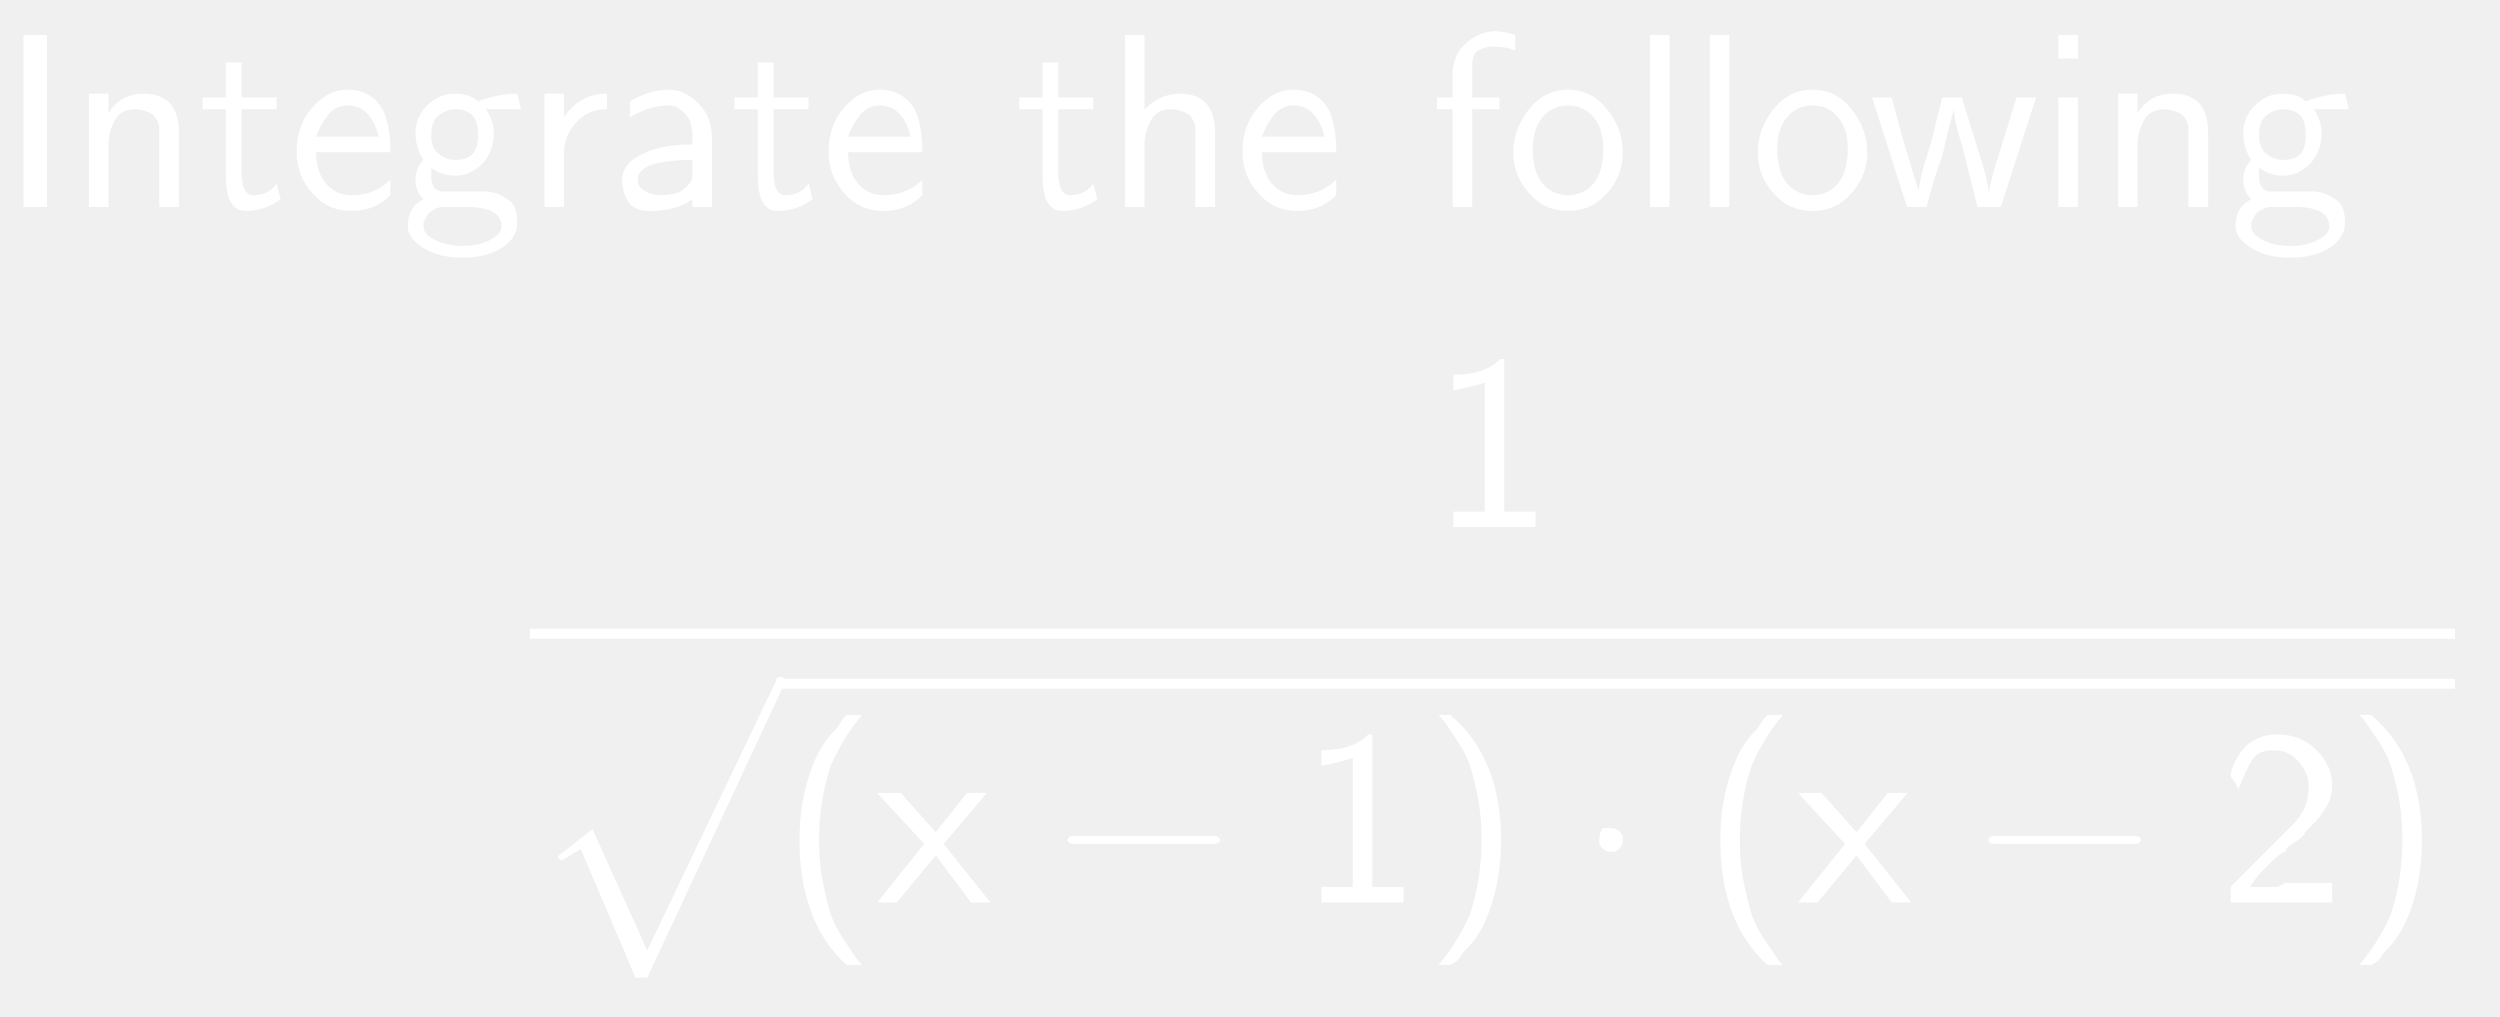
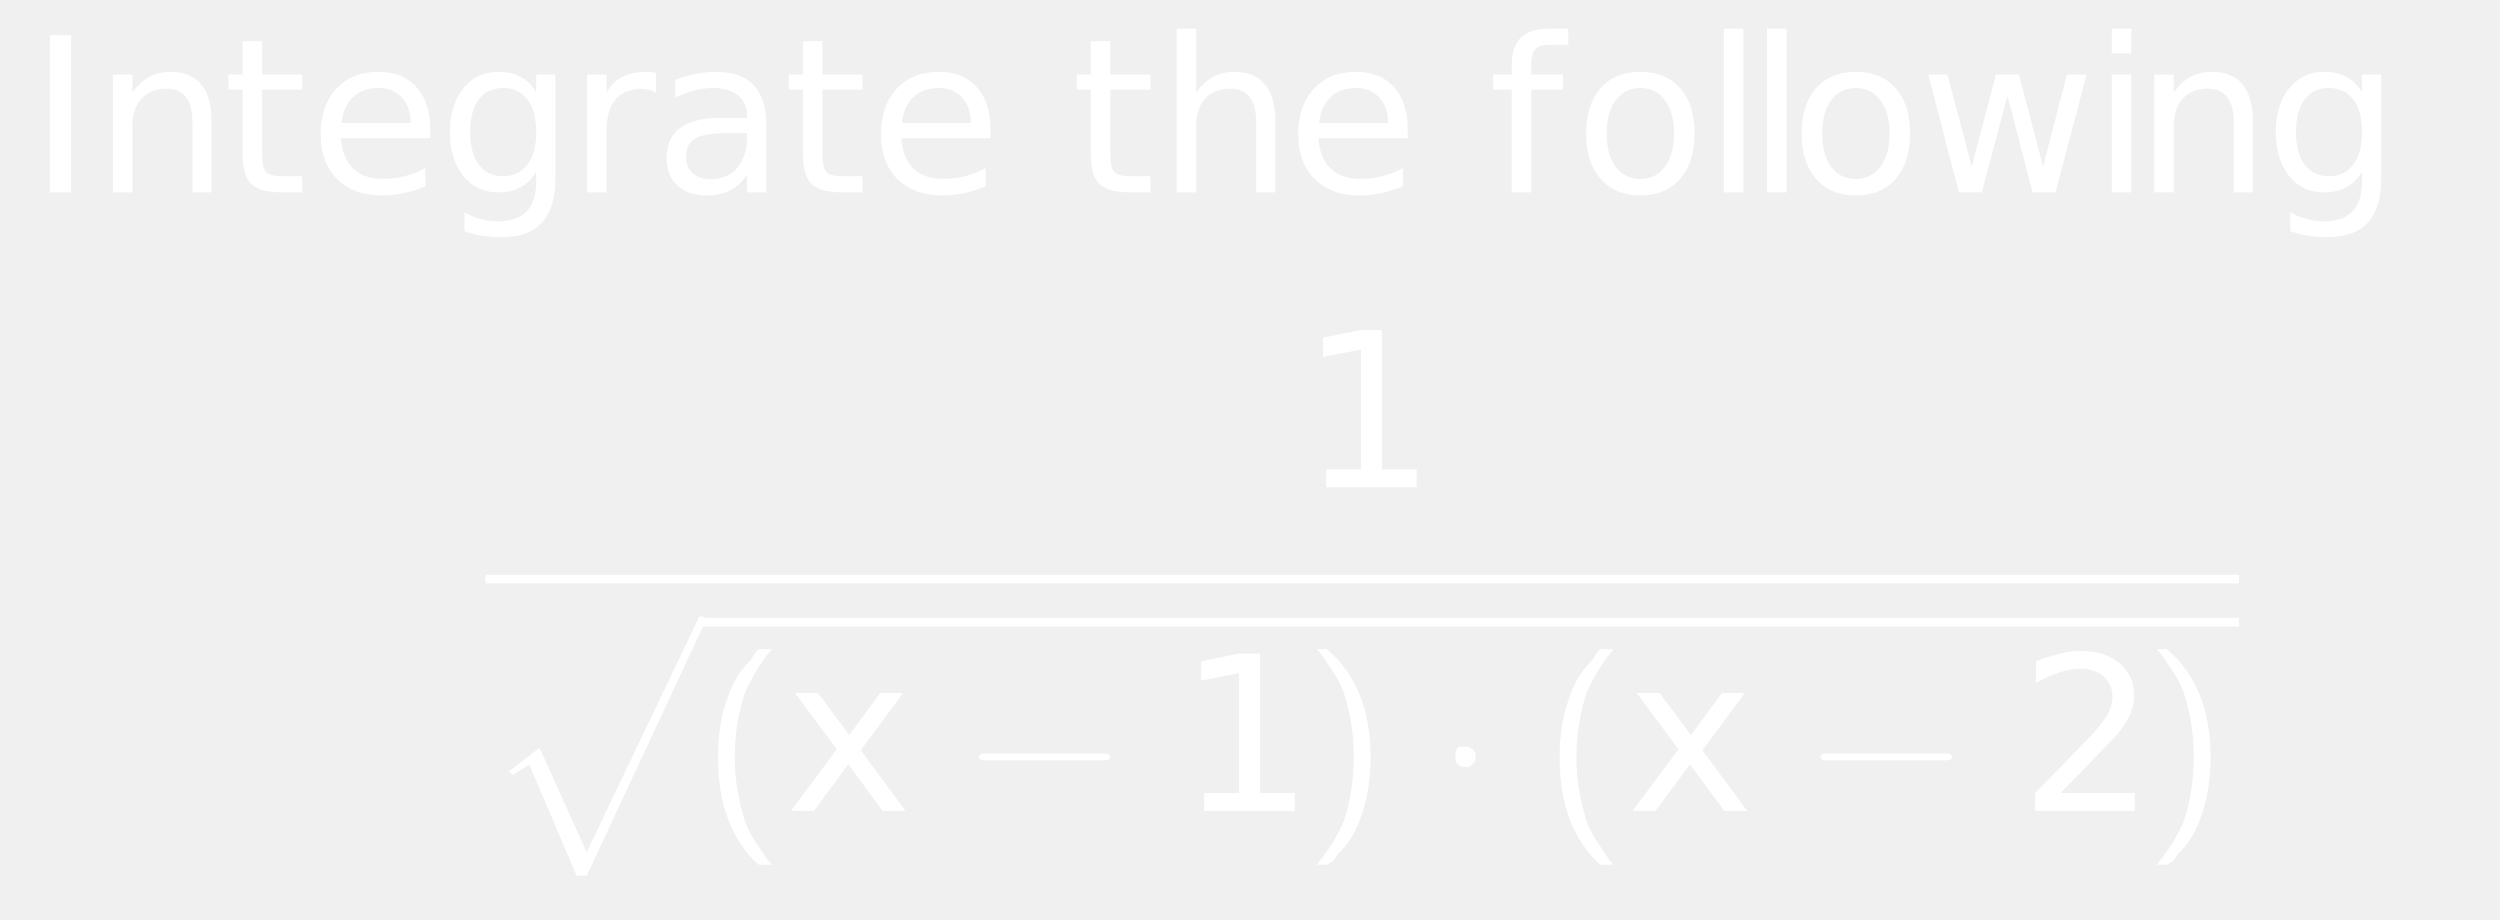
- <svg xmlns="http://www.w3.org/2000/svg" style="fill-opacity:1; color-rendering:auto; color-interpolation:auto; stroke:black; text-rendering:auto; stroke-linecap:square; stroke-miterlimit:10; stroke-opacity:1; shape-rendering:auto; fill:black; stroke-dasharray:none; font-weight:normal; stroke-width:1; font-family:'Dialog'; font-style:normal; stroke-linejoin:miter; font-size:12; stroke-dashoffset:0; image-rendering:auto;" width="150" height="61">
+ <svg xmlns="http://www.w3.org/2000/svg" style="fill-opacity:1; color-rendering:auto; color-interpolation:auto; stroke:black; text-rendering:auto; stroke-linecap:square; stroke-miterlimit:10; stroke-opacity:1; shape-rendering:auto; fill:black; stroke-dasharray:none; font-weight:normal; stroke-width:1; font-family:'Dialog'; font-style:normal; stroke-linejoin:miter; font-size:12; stroke-dashoffset:0; image-rendering:auto;" width="174" height="64">
  <defs id="genericDefs" />
  <g>
-     <g transform="scale(15,15) translate(0,0.8278)" style="font-size:1; fill:white; text-rendering:geometricPrecision; color-rendering:optimizeQuality; image-rendering:optimizeQuality; font-family:'jlm_cmss10'; color-interpolation:linearRGB; stroke:white;">
-       <path style="stroke:none;" d="M0.188 -0.688 L0.188 0 L0.094 0 L0.094 -0.688 L0.188 -0.688 Z" />
-     </g>
-     <g transform="matrix(15,0,0,15,0,0) translate(0.2778,0.8278)" style="font-size:1; fill:white; text-rendering:geometricPrecision; color-rendering:optimizeQuality; image-rendering:optimizeQuality; font-family:'jlm_cmss10'; color-interpolation:linearRGB; stroke:white;">
-       <path style="stroke:none;" d="M0.438 -0.297 L0.438 0 L0.359 0 L0.359 -0.297 Q0.359 -0.312 0.359 -0.32 Q0.359 -0.328 0.352 -0.344 Q0.344 -0.359 0.336 -0.367 Q0.328 -0.375 0.305 -0.383 Q0.281 -0.391 0.266 -0.391 Q0.203 -0.391 0.18 -0.344 Q0.156 -0.297 0.156 -0.25 L0.156 0 L0.078 0 L0.078 -0.453 L0.156 -0.453 L0.156 -0.375 Q0.203 -0.453 0.297 -0.453 Q0.438 -0.453 0.438 -0.297 Z" />
-     </g>
-     <g transform="matrix(15,0,0,15,0,0) translate(0.7944,0.8278)" style="font-size:1; fill:white; text-rendering:geometricPrecision; color-rendering:optimizeQuality; image-rendering:optimizeQuality; font-family:'jlm_cmss10'; color-interpolation:linearRGB; stroke:white;">
-       <path style="stroke:none;" d="M0.172 -0.391 L0.172 -0.141 Q0.172 -0.047 0.219 -0.047 Q0.281 -0.047 0.312 -0.094 L0.328 -0.031 Q0.266 0.016 0.188 0.016 Q0.109 0.016 0.109 -0.125 L0.109 -0.391 L0.016 -0.391 L0.016 -0.438 L0.109 -0.438 L0.109 -0.578 L0.172 -0.578 L0.172 -0.438 L0.312 -0.438 L0.312 -0.391 L0.172 -0.391 Z" />
-     </g>
-     <g transform="matrix(15,0,0,15,0,0) translate(1.1556,0.8278)" style="font-size:1; fill:white; text-rendering:geometricPrecision; color-rendering:optimizeQuality; image-rendering:optimizeQuality; font-family:'jlm_cmss10'; color-interpolation:linearRGB; stroke:white;">
-       <path style="stroke:none;" d="M0.406 -0.219 L0.109 -0.219 Q0.109 -0.141 0.148 -0.094 Q0.188 -0.047 0.25 -0.047 Q0.344 -0.047 0.406 -0.109 L0.406 -0.047 Q0.344 0.016 0.25 0.016 Q0.156 0.016 0.094 -0.055 Q0.031 -0.125 0.031 -0.219 Q0.031 -0.328 0.094 -0.398 Q0.156 -0.469 0.234 -0.469 Q0.328 -0.469 0.375 -0.391 Q0.406 -0.328 0.406 -0.219 ZM0.109 -0.281 L0.359 -0.281 Q0.344 -0.344 0.312 -0.375 Q0.281 -0.406 0.234 -0.406 Q0.188 -0.406 0.156 -0.367 Q0.125 -0.328 0.109 -0.281 Z" />
-     </g>
-     <g transform="matrix(15,0,0,15,0,0) translate(1.6,0.8278)" style="font-size:1; fill:white; text-rendering:geometricPrecision; color-rendering:optimizeQuality; image-rendering:optimizeQuality; font-family:'jlm_cmss10'; color-interpolation:linearRGB; stroke:white;">
-       <path style="stroke:none;" d="M0.359 -0.391 L0.344 -0.391 Q0.375 -0.344 0.375 -0.297 Q0.375 -0.219 0.328 -0.172 Q0.281 -0.125 0.219 -0.125 Q0.172 -0.125 0.125 -0.156 Q0.125 -0.141 0.125 -0.125 Q0.125 -0.062 0.172 -0.062 L0.266 -0.062 Q0.281 -0.062 0.297 -0.062 Q0.312 -0.062 0.336 -0.062 Q0.359 -0.062 0.383 -0.055 Q0.406 -0.047 0.43 -0.031 Q0.453 -0.016 0.461 0.008 Q0.469 0.031 0.469 0.062 Q0.469 0.125 0.406 0.164 Q0.344 0.203 0.25 0.203 Q0.156 0.203 0.094 0.164 Q0.031 0.125 0.031 0.078 Q0.031 0 0.094 -0.031 Q0.062 -0.062 0.062 -0.109 Q0.062 -0.156 0.094 -0.188 Q0.062 -0.234 0.062 -0.297 Q0.062 -0.359 0.109 -0.406 Q0.156 -0.453 0.219 -0.453 Q0.281 -0.453 0.312 -0.422 Q0.391 -0.453 0.469 -0.453 L0.484 -0.391 L0.469 -0.391 Q0.469 -0.391 0.453 -0.391 Q0.438 -0.391 0.422 -0.391 Q0.406 -0.391 0.383 -0.391 Q0.359 -0.391 0.359 -0.391 ZM0.219 -0.188 Q0.266 -0.188 0.289 -0.211 Q0.312 -0.234 0.312 -0.289 Q0.312 -0.344 0.289 -0.367 Q0.266 -0.391 0.219 -0.391 Q0.188 -0.391 0.156 -0.367 Q0.125 -0.344 0.125 -0.289 Q0.125 -0.234 0.156 -0.211 Q0.188 -0.188 0.219 -0.188 ZM0.266 0 L0.172 0 Q0.156 0 0.141 0.008 Q0.125 0.016 0.117 0.023 Q0.109 0.031 0.102 0.047 Q0.094 0.062 0.094 0.062 Q0.094 0.062 0.094 0.078 Q0.094 0.109 0.141 0.133 Q0.188 0.156 0.25 0.156 Q0.312 0.156 0.359 0.133 Q0.406 0.109 0.406 0.078 Q0.406 0 0.266 0 Z" />
-     </g>
-     <g transform="matrix(15,0,0,15,0,0) translate(2.1,0.8278)" style="font-size:1; fill:white; text-rendering:geometricPrecision; color-rendering:optimizeQuality; image-rendering:optimizeQuality; font-family:'jlm_cmss10'; color-interpolation:linearRGB; stroke:white;">
-       <path style="stroke:none;" d="M0.156 -0.219 L0.156 0 L0.078 0 L0.078 -0.453 L0.156 -0.453 L0.156 -0.359 Q0.219 -0.453 0.328 -0.453 L0.328 -0.391 Q0.25 -0.391 0.203 -0.336 Q0.156 -0.281 0.156 -0.219 Z" />
-     </g>
-     <g transform="matrix(15,0,0,15,0,0) translate(2.4417,0.8278)" style="font-size:1; fill:white; text-rendering:geometricPrecision; color-rendering:optimizeQuality; image-rendering:optimizeQuality; font-family:'jlm_cmss10'; color-interpolation:linearRGB; stroke:white;">
-       <path style="stroke:none;" d="M0.406 -0.281 L0.406 0 L0.328 0 L0.328 -0.031 Q0.266 0.016 0.156 0.016 Q0.094 0.016 0.07 -0.023 Q0.047 -0.062 0.047 -0.109 Q0.047 -0.172 0.125 -0.211 Q0.203 -0.25 0.328 -0.25 L0.328 -0.281 Q0.328 -0.344 0.297 -0.375 Q0.266 -0.406 0.234 -0.406 Q0.156 -0.406 0.078 -0.359 L0.078 -0.422 Q0.156 -0.469 0.234 -0.469 Q0.297 -0.469 0.352 -0.414 Q0.406 -0.359 0.406 -0.281 ZM0.328 -0.125 L0.328 -0.188 Q0.109 -0.188 0.109 -0.109 Q0.109 -0.078 0.141 -0.062 Q0.172 -0.047 0.203 -0.047 Q0.25 -0.047 0.281 -0.062 Q0.328 -0.094 0.328 -0.125 Z" />
-     </g>
-     <g transform="matrix(15,0,0,15,0,0) translate(2.9222,0.8278)" style="font-size:1; fill:white; text-rendering:geometricPrecision; color-rendering:optimizeQuality; image-rendering:optimizeQuality; font-family:'jlm_cmss10'; color-interpolation:linearRGB; stroke:white;">
-       <path style="stroke:none;" d="M0.172 -0.391 L0.172 -0.141 Q0.172 -0.047 0.219 -0.047 Q0.281 -0.047 0.312 -0.094 L0.328 -0.031 Q0.266 0.016 0.188 0.016 Q0.109 0.016 0.109 -0.125 L0.109 -0.391 L0.016 -0.391 L0.016 -0.438 L0.109 -0.438 L0.109 -0.578 L0.172 -0.578 L0.172 -0.438 L0.312 -0.438 L0.312 -0.391 L0.172 -0.391 Z" />
-     </g>
-     <g transform="matrix(15,0,0,15,0,0) translate(3.2833,0.8278)" style="font-size:1; fill:white; text-rendering:geometricPrecision; color-rendering:optimizeQuality; image-rendering:optimizeQuality; font-family:'jlm_cmss10'; color-interpolation:linearRGB; stroke:white;">
-       <path style="stroke:none;" d="M0.406 -0.219 L0.109 -0.219 Q0.109 -0.141 0.148 -0.094 Q0.188 -0.047 0.25 -0.047 Q0.344 -0.047 0.406 -0.109 L0.406 -0.047 Q0.344 0.016 0.25 0.016 Q0.156 0.016 0.094 -0.055 Q0.031 -0.125 0.031 -0.219 Q0.031 -0.328 0.094 -0.398 Q0.156 -0.469 0.234 -0.469 Q0.328 -0.469 0.375 -0.391 Q0.406 -0.328 0.406 -0.219 ZM0.109 -0.281 L0.359 -0.281 Q0.344 -0.344 0.312 -0.375 Q0.281 -0.406 0.234 -0.406 Q0.188 -0.406 0.156 -0.367 Q0.125 -0.328 0.109 -0.281 Z" />
-     </g>
-     <g transform="matrix(15,0,0,15,0,0) translate(4.0611,0.8278)" style="font-size:1; fill:white; text-rendering:geometricPrecision; color-rendering:optimizeQuality; image-rendering:optimizeQuality; font-family:'jlm_cmss10'; color-interpolation:linearRGB; stroke:white;">
-       <path style="stroke:none;" d="M0.172 -0.391 L0.172 -0.141 Q0.172 -0.047 0.219 -0.047 Q0.281 -0.047 0.312 -0.094 L0.328 -0.031 Q0.266 0.016 0.188 0.016 Q0.109 0.016 0.109 -0.125 L0.109 -0.391 L0.016 -0.391 L0.016 -0.438 L0.109 -0.438 L0.109 -0.578 L0.172 -0.578 L0.172 -0.438 L0.312 -0.438 L0.312 -0.391 L0.172 -0.391 Z" />
-     </g>
-     <g transform="matrix(15,0,0,15,0,0) translate(4.4222,0.8278)" style="font-size:1; fill:white; text-rendering:geometricPrecision; color-rendering:optimizeQuality; image-rendering:optimizeQuality; font-family:'jlm_cmss10'; color-interpolation:linearRGB; stroke:white;">
-       <path style="stroke:none;" d="M0.438 -0.297 L0.438 0 L0.359 0 L0.359 -0.297 Q0.359 -0.312 0.359 -0.32 Q0.359 -0.328 0.352 -0.344 Q0.344 -0.359 0.336 -0.367 Q0.328 -0.375 0.305 -0.383 Q0.281 -0.391 0.266 -0.391 Q0.203 -0.391 0.18 -0.344 Q0.156 -0.297 0.156 -0.25 L0.156 0 L0.078 0 L0.078 -0.688 L0.156 -0.688 L0.156 -0.391 Q0.219 -0.453 0.297 -0.453 Q0.438 -0.453 0.438 -0.297 Z" />
-     </g>
-     <g transform="matrix(15,0,0,15,0,0) translate(4.9389,0.8278)" style="font-size:1; fill:white; text-rendering:geometricPrecision; color-rendering:optimizeQuality; image-rendering:optimizeQuality; font-family:'jlm_cmss10'; color-interpolation:linearRGB; stroke:white;">
-       <path style="stroke:none;" d="M0.406 -0.219 L0.109 -0.219 Q0.109 -0.141 0.148 -0.094 Q0.188 -0.047 0.25 -0.047 Q0.344 -0.047 0.406 -0.109 L0.406 -0.047 Q0.344 0.016 0.25 0.016 Q0.156 0.016 0.094 -0.055 Q0.031 -0.125 0.031 -0.219 Q0.031 -0.328 0.094 -0.398 Q0.156 -0.469 0.234 -0.469 Q0.328 -0.469 0.375 -0.391 Q0.406 -0.328 0.406 -0.219 ZM0.109 -0.281 L0.359 -0.281 Q0.344 -0.344 0.312 -0.375 Q0.281 -0.406 0.234 -0.406 Q0.188 -0.406 0.156 -0.367 Q0.125 -0.328 0.109 -0.281 Z" />
-     </g>
-     <g transform="matrix(15,0,0,15,0,0) translate(5.7167,0.8278)" style="font-size:1; fill:white; text-rendering:geometricPrecision; color-rendering:optimizeQuality; image-rendering:optimizeQuality; font-family:'jlm_cmss10'; color-interpolation:linearRGB; stroke:white;">
-       <path style="stroke:none;" d="M0.172 -0.391 L0.172 0 L0.094 0 L0.094 -0.391 L0.031 -0.391 L0.031 -0.438 L0.094 -0.438 L0.094 -0.531 Q0.094 -0.609 0.148 -0.656 Q0.203 -0.703 0.266 -0.703 Q0.297 -0.703 0.344 -0.688 L0.344 -0.625 Q0.312 -0.641 0.266 -0.641 Q0.25 -0.641 0.242 -0.641 Q0.234 -0.641 0.211 -0.633 Q0.188 -0.625 0.18 -0.609 Q0.172 -0.594 0.172 -0.562 L0.172 -0.438 L0.281 -0.438 L0.281 -0.391 L0.172 -0.391 Z" />
-     </g>
-     <g transform="matrix(15,0,0,15,0,0) translate(6.0222,0.8278)" style="font-size:1; fill:white; text-rendering:geometricPrecision; color-rendering:optimizeQuality; image-rendering:optimizeQuality; font-family:'jlm_cmss10'; color-interpolation:linearRGB; stroke:white;">
-       <path style="stroke:none;" d="M0.469 -0.219 Q0.469 -0.125 0.406 -0.055 Q0.344 0.016 0.25 0.016 Q0.156 0.016 0.094 -0.055 Q0.031 -0.125 0.031 -0.219 Q0.031 -0.312 0.094 -0.391 Q0.156 -0.469 0.25 -0.469 Q0.344 -0.469 0.406 -0.391 Q0.469 -0.312 0.469 -0.219 ZM0.25 -0.047 Q0.312 -0.047 0.352 -0.094 Q0.391 -0.141 0.391 -0.234 Q0.391 -0.312 0.352 -0.359 Q0.312 -0.406 0.25 -0.406 Q0.188 -0.406 0.148 -0.359 Q0.109 -0.312 0.109 -0.234 Q0.109 -0.141 0.148 -0.094 Q0.188 -0.047 0.25 -0.047 Z" />
-     </g>
-     <g transform="matrix(15,0,0,15,0,0) translate(6.5222,0.8278)" style="font-size:1; fill:white; text-rendering:geometricPrecision; color-rendering:optimizeQuality; image-rendering:optimizeQuality; font-family:'jlm_cmss10'; color-interpolation:linearRGB; stroke:white;">
-       <path style="stroke:none;" d="M0.156 -0.688 L0.156 0 L0.078 0 L0.078 -0.688 L0.156 -0.688 Z" />
-     </g>
-     <g transform="matrix(15,0,0,15,0,0) translate(6.7611,0.8278)" style="font-size:1; fill:white; text-rendering:geometricPrecision; color-rendering:optimizeQuality; image-rendering:optimizeQuality; font-family:'jlm_cmss10'; color-interpolation:linearRGB; stroke:white;">
-       <path style="stroke:none;" d="M0.156 -0.688 L0.156 0 L0.078 0 L0.078 -0.688 L0.156 -0.688 Z" />
-     </g>
-     <g transform="matrix(15,0,0,15,0,0) translate(7,0.8278)" style="font-size:1; fill:white; text-rendering:geometricPrecision; color-rendering:optimizeQuality; image-rendering:optimizeQuality; font-family:'jlm_cmss10'; color-interpolation:linearRGB; stroke:white;">
-       <path style="stroke:none;" d="M0.469 -0.219 Q0.469 -0.125 0.406 -0.055 Q0.344 0.016 0.25 0.016 Q0.156 0.016 0.094 -0.055 Q0.031 -0.125 0.031 -0.219 Q0.031 -0.312 0.094 -0.391 Q0.156 -0.469 0.25 -0.469 Q0.344 -0.469 0.406 -0.391 Q0.469 -0.312 0.469 -0.219 ZM0.25 -0.047 Q0.312 -0.047 0.352 -0.094 Q0.391 -0.141 0.391 -0.234 Q0.391 -0.312 0.352 -0.359 Q0.312 -0.406 0.25 -0.406 Q0.188 -0.406 0.148 -0.359 Q0.109 -0.312 0.109 -0.234 Q0.109 -0.141 0.148 -0.094 Q0.188 -0.047 0.25 -0.047 Z" />
-     </g>
-     <g transform="matrix(15,0,0,15,0,0) translate(7.4722,0.8278)" style="font-size:1; fill:white; text-rendering:geometricPrecision; color-rendering:optimizeQuality; image-rendering:optimizeQuality; font-family:'jlm_cmss10'; color-interpolation:linearRGB; stroke:white;">
-       <path style="stroke:none;" d="M0.672 -0.438 L0.531 0 L0.438 0 L0.375 -0.25 Q0.344 -0.344 0.344 -0.391 L0.344 -0.391 Q0.328 -0.344 0.297 -0.203 Q0.266 -0.125 0.234 0 L0.156 0 L0.016 -0.438 L0.094 -0.438 L0.141 -0.266 Q0.188 -0.109 0.203 -0.062 L0.203 -0.062 Q0.203 -0.109 0.25 -0.25 L0.297 -0.438 L0.375 -0.438 L0.438 -0.234 Q0.484 -0.094 0.484 -0.047 L0.484 -0.047 Q0.484 -0.094 0.531 -0.234 L0.594 -0.438 L0.672 -0.438 Z" />
-     </g>
-     <g transform="matrix(15,0,0,15,0,0) translate(8.1556,0.8278)" style="font-size:1; fill:white; text-rendering:geometricPrecision; color-rendering:optimizeQuality; image-rendering:optimizeQuality; font-family:'jlm_cmss10'; color-interpolation:linearRGB; stroke:white;">
-       <path style="stroke:none;" d="M0.156 -0.688 L0.156 -0.594 L0.078 -0.594 L0.078 -0.688 L0.156 -0.688 ZM0.156 -0.438 L0.156 0 L0.078 0 L0.078 -0.438 L0.156 -0.438 Z" />
-     </g>
-     <g transform="matrix(15,0,0,15,0,0) translate(8.3945,0.8278)" style="font-size:1; fill:white; text-rendering:geometricPrecision; color-rendering:optimizeQuality; image-rendering:optimizeQuality; font-family:'jlm_cmss10'; color-interpolation:linearRGB; stroke:white;">
-       <path style="stroke:none;" d="M0.438 -0.297 L0.438 0 L0.359 0 L0.359 -0.297 Q0.359 -0.312 0.359 -0.32 Q0.359 -0.328 0.352 -0.344 Q0.344 -0.359 0.336 -0.367 Q0.328 -0.375 0.305 -0.383 Q0.281 -0.391 0.266 -0.391 Q0.203 -0.391 0.18 -0.344 Q0.156 -0.297 0.156 -0.25 L0.156 0 L0.078 0 L0.078 -0.453 L0.156 -0.453 L0.156 -0.375 Q0.203 -0.453 0.297 -0.453 Q0.438 -0.453 0.438 -0.297 Z" />
-     </g>
-     <g transform="matrix(15,0,0,15,0,0) translate(8.9111,0.8278)" style="font-size:1; fill:white; text-rendering:geometricPrecision; color-rendering:optimizeQuality; image-rendering:optimizeQuality; font-family:'jlm_cmss10'; color-interpolation:linearRGB; stroke:white;">
-       <path style="stroke:none;" d="M0.359 -0.391 L0.344 -0.391 Q0.375 -0.344 0.375 -0.297 Q0.375 -0.219 0.328 -0.172 Q0.281 -0.125 0.219 -0.125 Q0.172 -0.125 0.125 -0.156 Q0.125 -0.141 0.125 -0.125 Q0.125 -0.062 0.172 -0.062 L0.266 -0.062 Q0.281 -0.062 0.297 -0.062 Q0.312 -0.062 0.336 -0.062 Q0.359 -0.062 0.383 -0.055 Q0.406 -0.047 0.43 -0.031 Q0.453 -0.016 0.461 0.008 Q0.469 0.031 0.469 0.062 Q0.469 0.125 0.406 0.164 Q0.344 0.203 0.25 0.203 Q0.156 0.203 0.094 0.164 Q0.031 0.125 0.031 0.078 Q0.031 0 0.094 -0.031 Q0.062 -0.062 0.062 -0.109 Q0.062 -0.156 0.094 -0.188 Q0.062 -0.234 0.062 -0.297 Q0.062 -0.359 0.109 -0.406 Q0.156 -0.453 0.219 -0.453 Q0.281 -0.453 0.312 -0.422 Q0.391 -0.453 0.469 -0.453 L0.484 -0.391 L0.469 -0.391 Q0.469 -0.391 0.453 -0.391 Q0.438 -0.391 0.422 -0.391 Q0.406 -0.391 0.383 -0.391 Q0.359 -0.391 0.359 -0.391 ZM0.219 -0.188 Q0.266 -0.188 0.289 -0.211 Q0.312 -0.234 0.312 -0.289 Q0.312 -0.344 0.289 -0.367 Q0.266 -0.391 0.219 -0.391 Q0.188 -0.391 0.156 -0.367 Q0.125 -0.344 0.125 -0.289 Q0.125 -0.234 0.156 -0.211 Q0.188 -0.188 0.219 -0.188 ZM0.266 0 L0.172 0 Q0.156 0 0.141 0.008 Q0.125 0.016 0.117 0.023 Q0.109 0.031 0.102 0.047 Q0.094 0.062 0.094 0.062 Q0.094 0.062 0.094 0.078 Q0.094 0.109 0.141 0.133 Q0.188 0.156 0.25 0.156 Q0.312 0.156 0.359 0.133 Q0.406 0.109 0.406 0.078 Q0.406 0 0.266 0 Z" />
-     </g>
-     <g transform="matrix(15,0,0,15,0,0) translate(5.72,2.1083)" style="font-size:1; fill:white; text-rendering:geometricPrecision; color-rendering:optimizeQuality; image-rendering:optimizeQuality; font-family:'jlm_cmss10'; color-interpolation:linearRGB; stroke:white;">
-       <path style="stroke:none;" d="M0.297 -0.672 L0.297 -0.062 L0.422 -0.062 L0.422 0 L0.094 0 L0.094 -0.062 L0.219 -0.062 L0.219 -0.578 Q0.172 -0.562 0.094 -0.547 L0.094 -0.609 Q0.219 -0.609 0.281 -0.672 L0.297 -0.672 Z" />
-     </g>
-     <g transform="matrix(15,0,0,15,0,0)" style="font-size:1; fill:white; text-rendering:geometricPrecision; color-rendering:optimizeQuality; image-rendering:optimizeQuality; font-family:'jlm_cmss10'; color-interpolation:linearRGB; stroke:white;">
-       <rect x="2.12" width="7.7" height="0.04" y="2.515" style="stroke:none;" />
-       <path d="M0.422 1.156 L0.203 0.641 L0.125 0.688 L0.109 0.672 L0.25 0.562 L0.469 1.047 L0.984 -0.031 Q0.984 -0.047 1 -0.047 Q1.016 -0.047 1.016 -0.039 Q1.016 -0.031 1.016 -0.016 Q1.016 -0.016 1.016 -0.016 L0.469 1.156 Q0.453 1.156 0.453 1.156 L0.422 1.156 Z" style="stroke:none;" transform="translate(2.12,2.7548)" />
+     <g transform="scale(15,15) translate(0.1333,0.8927) scale(0.1,0.1)" style="fill:white; text-rendering:geometricPrecision; color-rendering:optimizeQuality; image-rendering:optimizeQuality; color-interpolation:linearRGB; stroke:white;">
+       <path style="stroke:none;" d="M0.984 -7.297 L1.969 -7.297 L1.969 0 L0.984 0 L0.984 -7.297 ZM8.484 -3.297 L8.484 0 L7.594 0 L7.594 -3.266 Q7.594 -4.047 7.289 -4.43 Q6.984 -4.812 6.375 -4.812 Q5.656 -4.812 5.234 -4.352 Q4.812 -3.891 4.812 -3.094 L4.812 0 L3.906 0 L3.906 -5.469 L4.812 -5.469 L4.812 -4.625 Q5.141 -5.109 5.578 -5.352 Q6.016 -5.594 6.578 -5.594 Q7.516 -5.594 8 -5.016 Q8.484 -4.438 8.484 -3.297 ZM10.828 -7.016 L10.828 -5.469 L12.688 -5.469 L12.688 -4.766 L10.828 -4.766 L10.828 -1.797 Q10.828 -1.141 11.016 -0.945 Q11.203 -0.75 11.766 -0.75 L12.688 -0.75 L12.688 0 L11.766 0 Q10.719 0 10.32 -0.391 Q9.922 -0.781 9.922 -1.797 L9.922 -4.766 L9.266 -4.766 L9.266 -5.469 L9.922 -5.469 L9.922 -7.016 L10.828 -7.016 ZM18.625 -2.953 L18.625 -2.516 L14.484 -2.516 Q14.547 -1.594 15.047 -1.109 Q15.547 -0.625 16.438 -0.625 Q16.953 -0.625 17.445 -0.75 Q17.938 -0.875 18.406 -1.125 L18.406 -0.281 Q17.922 -0.078 17.414 0.031 Q16.906 0.141 16.391 0.141 Q15.078 0.141 14.312 -0.617 Q13.547 -1.375 13.547 -2.688 Q13.547 -4.031 14.273 -4.812 Q15 -5.594 16.234 -5.594 Q17.344 -5.594 17.984 -4.891 Q18.625 -4.188 18.625 -2.953 ZM17.719 -3.219 Q17.719 -3.953 17.312 -4.398 Q16.906 -4.844 16.25 -4.844 Q15.484 -4.844 15.039 -4.414 Q14.594 -3.984 14.516 -3.219 L17.719 -3.219 ZM23.547 -2.797 Q23.547 -3.781 23.141 -4.312 Q22.734 -4.844 22.016 -4.844 Q21.281 -4.844 20.883 -4.312 Q20.484 -3.781 20.484 -2.797 Q20.484 -1.828 20.883 -1.289 Q21.281 -0.75 22.016 -0.75 Q22.734 -0.75 23.141 -1.289 Q23.547 -1.828 23.547 -2.797 ZM24.438 -0.672 Q24.438 0.719 23.82 1.398 Q23.203 2.078 21.922 2.078 Q21.453 2.078 21.031 2.008 Q20.609 1.938 20.219 1.797 L20.219 0.922 Q20.609 1.141 20.992 1.242 Q21.375 1.344 21.781 1.344 Q22.656 1.344 23.102 0.883 Q23.547 0.422 23.547 -0.516 L23.547 -0.969 Q23.266 -0.484 22.828 -0.242 Q22.391 0 21.781 0 Q20.781 0 20.164 -0.766 Q19.547 -1.531 19.547 -2.797 Q19.547 -4.062 20.164 -4.828 Q20.781 -5.594 21.781 -5.594 Q22.391 -5.594 22.828 -5.359 Q23.266 -5.125 23.547 -4.641 L23.547 -5.469 L24.438 -5.469 L24.438 -0.672 ZM29.109 -4.625 Q28.953 -4.719 28.781 -4.758 Q28.609 -4.797 28.391 -4.797 Q27.625 -4.797 27.219 -4.305 Q26.812 -3.812 26.812 -2.875 L26.812 0 L25.906 0 L25.906 -5.469 L26.812 -5.469 L26.812 -4.625 Q27.094 -5.125 27.547 -5.359 Q28 -5.594 28.656 -5.594 Q28.75 -5.594 28.859 -5.586 Q28.969 -5.578 29.109 -5.547 L29.109 -4.625 ZM32.422 -2.75 Q31.344 -2.75 30.922 -2.5 Q30.5 -2.25 30.5 -1.656 Q30.5 -1.172 30.812 -0.891 Q31.125 -0.609 31.672 -0.609 Q32.422 -0.609 32.875 -1.141 Q33.328 -1.672 33.328 -2.547 L33.328 -2.75 L32.422 -2.75 ZM34.219 -3.125 L34.219 0 L33.328 0 L33.328 -0.828 Q33.016 -0.328 32.555 -0.094 Q32.094 0.141 31.438 0.141 Q30.594 0.141 30.094 -0.328 Q29.594 -0.797 29.594 -1.594 Q29.594 -2.516 30.219 -2.984 Q30.844 -3.453 32.062 -3.453 L33.328 -3.453 L33.328 -3.547 Q33.328 -4.156 32.914 -4.5 Q32.5 -4.844 31.766 -4.844 Q31.297 -4.844 30.852 -4.727 Q30.406 -4.609 30 -4.391 L30 -5.219 Q30.5 -5.406 30.961 -5.5 Q31.422 -5.594 31.859 -5.594 Q33.047 -5.594 33.633 -4.984 Q34.219 -4.375 34.219 -3.125 ZM36.828 -7.016 L36.828 -5.469 L38.688 -5.469 L38.688 -4.766 L36.828 -4.766 L36.828 -1.797 Q36.828 -1.141 37.016 -0.945 Q37.203 -0.75 37.766 -0.75 L38.688 -0.75 L38.688 0 L37.766 0 Q36.719 0 36.32 -0.391 Q35.922 -0.781 35.922 -1.797 L35.922 -4.766 L35.266 -4.766 L35.266 -5.469 L35.922 -5.469 L35.922 -7.016 L36.828 -7.016 ZM44.625 -2.953 L44.625 -2.516 L40.484 -2.516 Q40.547 -1.594 41.047 -1.109 Q41.547 -0.625 42.438 -0.625 Q42.953 -0.625 43.445 -0.75 Q43.938 -0.875 44.406 -1.125 L44.406 -0.281 Q43.922 -0.078 43.414 0.031 Q42.906 0.141 42.391 0.141 Q41.078 0.141 40.312 -0.617 Q39.547 -1.375 39.547 -2.688 Q39.547 -4.031 40.273 -4.812 Q41 -5.594 42.234 -5.594 Q43.344 -5.594 43.984 -4.891 Q44.625 -4.188 44.625 -2.953 ZM43.719 -3.219 Q43.719 -3.953 43.312 -4.398 Q42.906 -4.844 42.25 -4.844 Q41.484 -4.844 41.039 -4.414 Q40.594 -3.984 40.516 -3.219 L43.719 -3.219 Z" />
+       <path d="M1.828 -7.016 L1.828 -5.469 L3.688 -5.469 L3.688 -4.766 L1.828 -4.766 L1.828 -1.797 Q1.828 -1.141 2.016 -0.945 Q2.203 -0.75 2.766 -0.75 L3.688 -0.75 L3.688 0 L2.766 0 Q1.719 0 1.32 -0.391 Q0.922 -0.781 0.922 -1.797 L0.922 -4.766 L0.266 -4.766 L0.266 -5.469 L0.922 -5.469 L0.922 -7.016 L1.828 -7.016 ZM9.484 -3.297 L9.484 0 L8.594 0 L8.594 -3.266 Q8.594 -4.047 8.289 -4.43 Q7.984 -4.812 7.375 -4.812 Q6.656 -4.812 6.234 -4.352 Q5.812 -3.891 5.812 -3.094 L5.812 0 L4.906 0 L4.906 -7.594 L5.812 -7.594 L5.812 -4.625 Q6.141 -5.109 6.578 -5.352 Q7.016 -5.594 7.578 -5.594 Q8.516 -5.594 9 -5.016 Q9.484 -4.438 9.484 -3.297 ZM15.625 -2.953 L15.625 -2.516 L11.484 -2.516 Q11.547 -1.594 12.047 -1.109 Q12.547 -0.625 13.438 -0.625 Q13.953 -0.625 14.445 -0.75 Q14.938 -0.875 15.406 -1.125 L15.406 -0.281 Q14.922 -0.078 14.414 0.031 Q13.906 0.141 13.391 0.141 Q12.078 0.141 11.312 -0.617 Q10.547 -1.375 10.547 -2.688 Q10.547 -4.031 11.273 -4.812 Q12 -5.594 13.234 -5.594 Q14.344 -5.594 14.984 -4.891 Q15.625 -4.188 15.625 -2.953 ZM14.719 -3.219 Q14.719 -3.953 14.312 -4.398 Q13.906 -4.844 13.25 -4.844 Q12.484 -4.844 12.039 -4.414 Q11.594 -3.984 11.516 -3.219 L14.719 -3.219 Z" style="stroke:none;" transform="scale(10,10) translate(4.8358,0) scale(0.1,0.1)" />
+       <path d="M3.719 -7.594 L3.719 -6.844 L2.859 -6.844 Q2.375 -6.844 2.188 -6.648 Q2 -6.453 2 -5.953 L2 -5.469 L3.469 -5.469 L3.469 -4.766 L2 -4.766 L2 0 L1.094 0 L1.094 -4.766 L0.234 -4.766 L0.234 -5.469 L1.094 -5.469 L1.094 -5.844 Q1.094 -6.766 1.516 -7.18 Q1.938 -7.594 2.859 -7.594 L3.719 -7.594 ZM7.062 -4.844 Q6.344 -4.844 5.922 -4.281 Q5.5 -3.719 5.5 -2.734 Q5.5 -1.75 5.914 -1.188 Q6.328 -0.625 7.062 -0.625 Q7.781 -0.625 8.203 -1.188 Q8.625 -1.75 8.625 -2.734 Q8.625 -3.703 8.203 -4.273 Q7.781 -4.844 7.062 -4.844 ZM7.062 -5.594 Q8.234 -5.594 8.906 -4.836 Q9.578 -4.078 9.578 -2.734 Q9.578 -1.391 8.906 -0.625 Q8.234 0.141 7.062 0.141 Q5.891 0.141 5.219 -0.625 Q4.547 -1.391 4.547 -2.734 Q4.547 -4.078 5.219 -4.836 Q5.891 -5.594 7.062 -5.594 ZM10.938 -7.594 L11.844 -7.594 L11.844 0 L10.938 0 L10.938 -7.594 ZM12.938 -7.594 L13.844 -7.594 L13.844 0 L12.938 0 L12.938 -7.594 ZM17.062 -4.844 Q16.344 -4.844 15.922 -4.281 Q15.5 -3.719 15.5 -2.734 Q15.5 -1.75 15.914 -1.188 Q16.328 -0.625 17.062 -0.625 Q17.781 -0.625 18.203 -1.188 Q18.625 -1.75 18.625 -2.734 Q18.625 -3.703 18.203 -4.273 Q17.781 -4.844 17.062 -4.844 ZM17.062 -5.594 Q18.234 -5.594 18.906 -4.836 Q19.578 -4.078 19.578 -2.734 Q19.578 -1.391 18.906 -0.625 Q18.234 0.141 17.062 0.141 Q15.891 0.141 15.219 -0.625 Q14.547 -1.391 14.547 -2.734 Q14.547 -4.078 15.219 -4.836 Q15.891 -5.594 17.062 -5.594 ZM20.422 -5.469 L21.312 -5.469 L22.438 -1.203 L23.562 -5.469 L24.625 -5.469 L25.75 -1.203 L26.859 -5.469 L27.766 -5.469 L26.328 0 L25.266 0 L24.094 -4.484 L22.906 0 L21.844 0 L20.422 -5.469 ZM28.938 -5.469 L29.844 -5.469 L29.844 0 L28.938 0 L28.938 -5.469 ZM28.938 -7.594 L29.844 -7.594 L29.844 -6.453 L28.938 -6.453 L28.938 -7.594 ZM35.484 -3.297 L35.484 0 L34.594 0 L34.594 -3.266 Q34.594 -4.047 34.289 -4.43 Q33.984 -4.812 33.375 -4.812 Q32.656 -4.812 32.234 -4.352 Q31.812 -3.891 31.812 -3.094 L31.812 0 L30.906 0 L30.906 -5.469 L31.812 -5.469 L31.812 -4.625 Q32.141 -5.109 32.578 -5.352 Q33.016 -5.594 33.578 -5.594 Q34.516 -5.594 35 -5.016 Q35.484 -4.438 35.484 -3.297 ZM40.547 -2.797 Q40.547 -3.781 40.141 -4.312 Q39.734 -4.844 39.016 -4.844 Q38.281 -4.844 37.883 -4.312 Q37.484 -3.781 37.484 -2.797 Q37.484 -1.828 37.883 -1.289 Q38.281 -0.75 39.016 -0.75 Q39.734 -0.75 40.141 -1.289 Q40.547 -1.828 40.547 -2.797 ZM41.438 -0.672 Q41.438 0.719 40.82 1.398 Q40.203 2.078 38.922 2.078 Q38.453 2.078 38.031 2.008 Q37.609 1.938 37.219 1.797 L37.219 0.922 Q37.609 1.141 37.992 1.242 Q38.375 1.344 38.781 1.344 Q39.656 1.344 40.102 0.883 Q40.547 0.422 40.547 -0.516 L40.547 -0.969 Q40.266 -0.484 39.828 -0.242 Q39.391 0 38.781 0 Q37.781 0 37.164 -0.766 Q36.547 -1.531 36.547 -2.797 Q36.547 -4.062 37.164 -4.828 Q37.781 -5.594 38.781 -5.594 Q39.391 -5.594 39.828 -5.359 Q40.266 -5.125 40.547 -4.641 L40.547 -5.469 L41.438 -5.469 L41.438 -0.672 Z" style="stroke:none;" transform="scale(10,10) translate(6.7717,0) scale(0.1,0.1)" />
+       <path d="M1.234 -0.828 L2.859 -0.828 L2.859 -6.391 L1.094 -6.047 L1.094 -6.938 L2.844 -7.297 L3.828 -7.297 L3.828 -0.828 L5.438 -0.828 L5.438 0 L1.234 0 L1.234 -0.828 Z" style="stroke:none;" transform="scale(10,10) translate(5.8962,1.3681) scale(0.1,0.1)" />
+       <rect x="2.253" y="2.667" transform="scale(10,10) translate(-0.1333,-0.8927)" width="8.136" style="stroke:none;" height="0.04" />
+       <path d="M0.422 1.156 L0.203 0.641 L0.125 0.688 L0.109 0.672 L0.25 0.562 L0.469 1.047 L0.984 -0.031 Q0.984 -0.047 1 -0.047 Q1.016 -0.047 1.016 -0.039 Q1.016 -0.031 1.016 -0.016 Q1.016 -0.016 1.016 -0.016 L0.469 1.156 Q0.453 1.156 0.453 1.156 L0.422 1.156 Z" style="stroke:none;" transform="scale(10,10) translate(2.12,2.0146)" />
    </g>
    <g transform="matrix(15,0,0,15,0,0)" style="font-size:1; fill:white; text-rendering:geometricPrecision; color-rendering:optimizeQuality; image-rendering:optimizeQuality; font-family:'jlm_cmex10'; color-interpolation:linearRGB; stroke:white;">
-       <rect x="3.12" width="6.7" height="0.04" y="2.715" style="stroke:none;" />
-       <path d="M0.266 -0.75 L0.328 -0.75 Q0.25 -0.656 0.203 -0.547 Q0.156 -0.406 0.156 -0.25 Q0.156 -0.156 0.172 -0.078 Q0.188 0 0.203 0.047 Q0.219 0.094 0.25 0.141 Q0.281 0.188 0.297 0.211 Q0.312 0.234 0.328 0.25 L0.266 0.25 Q0.078 0.078 0.078 -0.25 Q0.078 -0.406 0.125 -0.531 Q0.141 -0.578 0.164 -0.617 Q0.188 -0.656 0.211 -0.68 Q0.234 -0.703 0.242 -0.719 Q0.25 -0.734 0.266 -0.75 Z" style="stroke:none;" transform="translate(3.12,3.6098)" />
+       <rect x="3.253" width="7.136" height="0.04" y="2.867" style="stroke:none;" />
+       <path d="M0.266 -0.75 L0.328 -0.75 Q0.25 -0.656 0.203 -0.547 Q0.156 -0.406 0.156 -0.25 Q0.156 -0.156 0.172 -0.078 Q0.188 0 0.203 0.047 Q0.219 0.094 0.25 0.141 Q0.281 0.188 0.297 0.211 Q0.312 0.234 0.328 0.25 L0.266 0.25 Q0.078 0.078 0.078 -0.25 Q0.078 -0.406 0.125 -0.531 Q0.141 -0.578 0.164 -0.617 Q0.188 -0.656 0.211 -0.68 Q0.234 -0.703 0.242 -0.719 Q0.25 -0.734 0.266 -0.75 Z" style="stroke:none;" transform="translate(3.2533,3.7623)" />
    </g>
-     <g transform="matrix(15,0,0,15,0,0) translate(3.5089,3.6098)" style="font-size:1; fill:white; text-rendering:geometricPrecision; color-rendering:optimizeQuality; image-rendering:optimizeQuality; font-family:'jlm_cmss10'; color-interpolation:linearRGB; stroke:white;">
-       <path style="stroke:none;" d="M0.266 -0.234 L0.453 0 L0.375 0 L0.234 -0.188 L0.078 0 L0 0 L0.188 -0.234 L0 -0.438 L0.094 -0.438 L0.234 -0.281 L0.359 -0.438 L0.438 -0.438 L0.266 -0.234 Z" />
+     <g transform="matrix(15,0,0,15,0,0) translate(3.6422,3.7623) scale(0.1,0.1)" style="font-size:1; fill:white; text-rendering:geometricPrecision; color-rendering:optimizeQuality; image-rendering:optimizeQuality; font-family:'jlm_cmss10'; color-interpolation:linearRGB; stroke:white;">
+       <path style="stroke:none;" d="M5.484 -5.469 L3.516 -2.812 L5.594 0 L4.531 0 L2.938 -2.156 L1.344 0 L0.281 0 L2.406 -2.859 L0.469 -5.469 L1.531 -5.469 L2.984 -3.516 L4.422 -5.469 L5.484 -5.469 Z" />
+       <path d="M0.656 -0.234 L0.109 -0.234 Q0.078 -0.234 0.078 -0.25 Q0.078 -0.266 0.109 -0.266 L0.656 -0.266 Q0.688 -0.266 0.688 -0.25 Q0.688 -0.234 0.656 -0.234 Z" style="stroke:none;" transform="scale(10,10) translate(0.8216,0)" />
    </g>
-     <g transform="matrix(15,0,0,15,0,0) translate(4.1922,3.6098)" style="font-size:1; fill:white; text-rendering:geometricPrecision; color-rendering:optimizeQuality; image-rendering:optimizeQuality; font-family:'jlm_cmsy10'; color-interpolation:linearRGB; stroke:white;">
-       <path style="stroke:none;" d="M0.656 -0.234 L0.109 -0.234 Q0.078 -0.234 0.078 -0.25 Q0.078 -0.266 0.109 -0.266 L0.656 -0.266 Q0.688 -0.266 0.688 -0.25 Q0.688 -0.234 0.656 -0.234 Z" />
+     <g transform="matrix(15,0,0,15,0,0) translate(5.4638,3.7623) scale(0.1,0.1)" style="font-size:1; fill:white; text-rendering:geometricPrecision; color-rendering:optimizeQuality; image-rendering:optimizeQuality; font-family:'jlm_cmsy10'; color-interpolation:linearRGB; stroke:white;">
+       <path style="stroke:none;" d="M1.234 -0.828 L2.859 -0.828 L2.859 -6.391 L1.094 -6.047 L1.094 -6.938 L2.844 -7.297 L3.828 -7.297 L3.828 -0.828 L5.438 -0.828 L5.438 0 L1.234 0 L1.234 -0.828 Z" />
+       <path d="M0.109 0.25 L0.062 0.25 Q0.141 0.156 0.188 0.047 Q0.234 -0.094 0.234 -0.25 Q0.234 -0.344 0.219 -0.422 Q0.203 -0.5 0.188 -0.547 Q0.172 -0.594 0.141 -0.641 Q0.109 -0.688 0.094 -0.711 Q0.078 -0.734 0.062 -0.75 L0.109 -0.75 Q0.312 -0.578 0.312 -0.25 Q0.312 -0.094 0.266 0.031 Q0.25 0.078 0.227 0.117 Q0.203 0.156 0.18 0.18 Q0.156 0.203 0.148 0.219 Q0.141 0.234 0.109 0.25 Z" style="stroke:none;" transform="scale(10,10) translate(0.5838,0)" />
    </g>
-     <g transform="matrix(15,0,0,15,0,0) translate(5.1922,3.6098)" style="font-size:1; fill:white; text-rendering:geometricPrecision; color-rendering:optimizeQuality; image-rendering:optimizeQuality; font-family:'jlm_cmss10'; color-interpolation:linearRGB; stroke:white;">
-       <path style="stroke:none;" d="M0.297 -0.672 L0.297 -0.062 L0.422 -0.062 L0.422 0 L0.094 0 L0.094 -0.062 L0.219 -0.062 L0.219 -0.578 Q0.172 -0.562 0.094 -0.547 L0.094 -0.609 Q0.219 -0.609 0.281 -0.672 L0.297 -0.672 Z" />
-     </g>
-     <g transform="matrix(15,0,0,15,0,0) translate(5.6922,3.6098)" style="font-size:1; fill:white; text-rendering:geometricPrecision; color-rendering:optimizeQuality; image-rendering:optimizeQuality; font-family:'jlm_cmss10'; color-interpolation:linearRGB; stroke:white;">
-       <path style="stroke:none;" d="M0.109 0.25 L0.062 0.25 Q0.141 0.156 0.188 0.047 Q0.234 -0.094 0.234 -0.25 Q0.234 -0.344 0.219 -0.422 Q0.203 -0.5 0.188 -0.547 Q0.172 -0.594 0.141 -0.641 Q0.109 -0.688 0.094 -0.711 Q0.078 -0.734 0.062 -0.75 L0.109 -0.75 Q0.312 -0.578 0.312 -0.25 Q0.312 -0.094 0.266 0.031 Q0.25 0.078 0.227 0.117 Q0.203 0.156 0.18 0.18 Q0.156 0.203 0.148 0.219 Q0.141 0.234 0.109 0.25 Z" />
-     </g>
-     <g transform="matrix(15,0,0,15,0,0) translate(6.3033,3.6098)" style="font-size:1; fill:white; text-rendering:geometricPrecision; color-rendering:optimizeQuality; image-rendering:optimizeQuality; font-family:'jlm_cmsy10'; color-interpolation:linearRGB; stroke:white;">
+     <g transform="matrix(15,0,0,15,0,0) translate(6.6587,3.7623)" style="font-size:1; fill:white; text-rendering:geometricPrecision; color-rendering:optimizeQuality; image-rendering:optimizeQuality; font-family:'jlm_cmsy10'; color-interpolation:linearRGB; stroke:white;">
      <path style="stroke:none;" d="M0.188 -0.25 Q0.188 -0.219 0.156 -0.203 Q0.156 -0.203 0.141 -0.203 Q0.109 -0.203 0.094 -0.234 Q0.094 -0.234 0.094 -0.25 Q0.094 -0.281 0.109 -0.297 Q0.125 -0.297 0.141 -0.297 Q0.172 -0.297 0.188 -0.266 Q0.188 -0.266 0.188 -0.25 Z" />
    </g>
-     <g transform="matrix(15,0,0,15,0,0) translate(6.8033,3.6098)" style="font-size:1; fill:white; text-rendering:geometricPrecision; color-rendering:optimizeQuality; image-rendering:optimizeQuality; font-family:'jlm_cmss10'; color-interpolation:linearRGB; stroke:white;">
+     <g transform="matrix(15,0,0,15,0,0) translate(7.1587,3.7623)" style="font-size:1; fill:white; text-rendering:geometricPrecision; color-rendering:optimizeQuality; image-rendering:optimizeQuality; font-family:'jlm_cmss10'; color-interpolation:linearRGB; stroke:white;">
      <path style="stroke:none;" d="M0.266 -0.75 L0.328 -0.75 Q0.25 -0.656 0.203 -0.547 Q0.156 -0.406 0.156 -0.25 Q0.156 -0.156 0.172 -0.078 Q0.188 0 0.203 0.047 Q0.219 0.094 0.25 0.141 Q0.281 0.188 0.297 0.211 Q0.312 0.234 0.328 0.25 L0.266 0.25 Q0.078 0.078 0.078 -0.25 Q0.078 -0.406 0.125 -0.531 Q0.141 -0.578 0.164 -0.617 Q0.188 -0.656 0.211 -0.68 Q0.234 -0.703 0.242 -0.719 Q0.25 -0.734 0.266 -0.75 Z" />
    </g>
-     <g transform="matrix(15,0,0,15,0,0) translate(7.1922,3.6098)" style="font-size:1; fill:white; text-rendering:geometricPrecision; color-rendering:optimizeQuality; image-rendering:optimizeQuality; font-family:'jlm_cmss10'; color-interpolation:linearRGB; stroke:white;">
-       <path style="stroke:none;" d="M0.266 -0.234 L0.453 0 L0.375 0 L0.234 -0.188 L0.078 0 L0 0 L0.188 -0.234 L0 -0.438 L0.094 -0.438 L0.234 -0.281 L0.359 -0.438 L0.438 -0.438 L0.266 -0.234 Z" />
+     <g transform="matrix(15,0,0,15,0,0) translate(7.5476,3.7623) scale(0.1,0.1)" style="font-size:1; fill:white; text-rendering:geometricPrecision; color-rendering:optimizeQuality; image-rendering:optimizeQuality; font-family:'jlm_cmss10'; color-interpolation:linearRGB; stroke:white;">
+       <path style="stroke:none;" d="M5.484 -5.469 L3.516 -2.812 L5.594 0 L4.531 0 L2.938 -2.156 L1.344 0 L0.281 0 L2.406 -2.859 L0.469 -5.469 L1.531 -5.469 L2.984 -3.516 L4.422 -5.469 L5.484 -5.469 Z" />
+       <path d="M0.656 -0.234 L0.109 -0.234 Q0.078 -0.234 0.078 -0.25 Q0.078 -0.266 0.109 -0.266 L0.656 -0.266 Q0.688 -0.266 0.688 -0.25 Q0.688 -0.234 0.656 -0.234 Z" style="stroke:none;" transform="scale(10,10) translate(0.8216,0)" />
    </g>
-     <g transform="matrix(15,0,0,15,0,0) translate(7.8756,3.6098)" style="font-size:1; fill:white; text-rendering:geometricPrecision; color-rendering:optimizeQuality; image-rendering:optimizeQuality; font-family:'jlm_cmsy10'; color-interpolation:linearRGB; stroke:white;">
-       <path style="stroke:none;" d="M0.656 -0.234 L0.109 -0.234 Q0.078 -0.234 0.078 -0.25 Q0.078 -0.266 0.109 -0.266 L0.656 -0.266 Q0.688 -0.266 0.688 -0.25 Q0.688 -0.234 0.656 -0.234 Z" />
-     </g>
-     <g transform="matrix(15,0,0,15,0,0) translate(8.8756,3.6098)" style="font-size:1; fill:white; text-rendering:geometricPrecision; color-rendering:optimizeQuality; image-rendering:optimizeQuality; font-family:'jlm_cmss10'; color-interpolation:linearRGB; stroke:white;">
-       <path style="stroke:none;" d="M0.172 -0.188 L0.25 -0.266 Q0.281 -0.297 0.297 -0.312 Q0.312 -0.328 0.328 -0.352 Q0.344 -0.375 0.352 -0.406 Q0.359 -0.438 0.359 -0.469 Q0.359 -0.516 0.32 -0.562 Q0.281 -0.609 0.219 -0.609 Q0.156 -0.609 0.133 -0.57 Q0.109 -0.531 0.078 -0.453 Q0.062 -0.484 0.062 -0.484 Q0.062 -0.484 0.055 -0.492 Q0.047 -0.5 0.047 -0.516 Q0.094 -0.672 0.234 -0.672 Q0.328 -0.672 0.391 -0.609 Q0.453 -0.547 0.453 -0.469 Q0.453 -0.422 0.43 -0.383 Q0.406 -0.344 0.391 -0.328 Q0.375 -0.312 0.344 -0.281 Q0.344 -0.266 0.305 -0.242 Q0.266 -0.219 0.266 -0.203 Q0.25 -0.203 0.195 -0.148 Q0.141 -0.094 0.125 -0.062 L0.234 -0.062 Q0.234 -0.062 0.25 -0.07 Q0.266 -0.078 0.266 -0.078 L0.453 -0.078 L0.453 0 L0.047 0 L0.047 -0.062 L0.172 -0.188 Z" />
-     </g>
-     <g transform="matrix(15,0,0,15,0,0) translate(9.3756,3.6098)" style="font-size:1; fill:white; text-rendering:geometricPrecision; color-rendering:optimizeQuality; image-rendering:optimizeQuality; font-family:'jlm_cmss10'; color-interpolation:linearRGB; stroke:white;">
-       <path style="stroke:none;" d="M0.109 0.25 L0.062 0.25 Q0.141 0.156 0.188 0.047 Q0.234 -0.094 0.234 -0.25 Q0.234 -0.344 0.219 -0.422 Q0.203 -0.5 0.188 -0.547 Q0.172 -0.594 0.141 -0.641 Q0.109 -0.688 0.094 -0.711 Q0.078 -0.734 0.062 -0.75 L0.109 -0.75 Q0.312 -0.578 0.312 -0.25 Q0.312 -0.094 0.266 0.031 Q0.25 0.078 0.227 0.117 Q0.203 0.156 0.18 0.18 Q0.156 0.203 0.148 0.219 Q0.141 0.234 0.109 0.25 Z" />
+     <g transform="matrix(15,0,0,15,0,0) translate(9.3692,3.7623) scale(0.1,0.1)" style="font-size:1; fill:white; text-rendering:geometricPrecision; color-rendering:optimizeQuality; image-rendering:optimizeQuality; font-family:'jlm_cmsy10'; color-interpolation:linearRGB; stroke:white;">
+       <path style="stroke:none;" d="M1.922 -0.828 L5.359 -0.828 L5.359 0 L0.734 0 L0.734 -0.828 Q1.297 -1.406 2.266 -2.391 Q3.234 -3.375 3.484 -3.656 Q3.953 -4.188 4.141 -4.555 Q4.328 -4.922 4.328 -5.281 Q4.328 -5.859 3.922 -6.227 Q3.516 -6.594 2.859 -6.594 Q2.391 -6.594 1.883 -6.43 Q1.375 -6.266 0.781 -5.938 L0.781 -6.938 Q1.375 -7.172 1.891 -7.297 Q2.406 -7.422 2.844 -7.422 Q3.969 -7.422 4.648 -6.859 Q5.328 -6.297 5.328 -5.344 Q5.328 -4.891 5.156 -4.492 Q4.984 -4.094 4.547 -3.547 Q4.422 -3.406 3.766 -2.727 Q3.109 -2.047 1.922 -0.828 Z" />
+       <path d="M0.109 0.25 L0.062 0.25 Q0.141 0.156 0.188 0.047 Q0.234 -0.094 0.234 -0.25 Q0.234 -0.344 0.219 -0.422 Q0.203 -0.5 0.188 -0.547 Q0.172 -0.594 0.141 -0.641 Q0.109 -0.688 0.094 -0.711 Q0.078 -0.734 0.062 -0.75 L0.109 -0.75 Q0.312 -0.578 0.312 -0.25 Q0.312 -0.094 0.266 0.031 Q0.25 0.078 0.227 0.117 Q0.203 0.156 0.18 0.18 Q0.156 0.203 0.148 0.219 Q0.141 0.234 0.109 0.25 Z" style="stroke:none;" transform="scale(10,10) translate(0.5759,0)" />
    </g>
  </g>
</svg>
